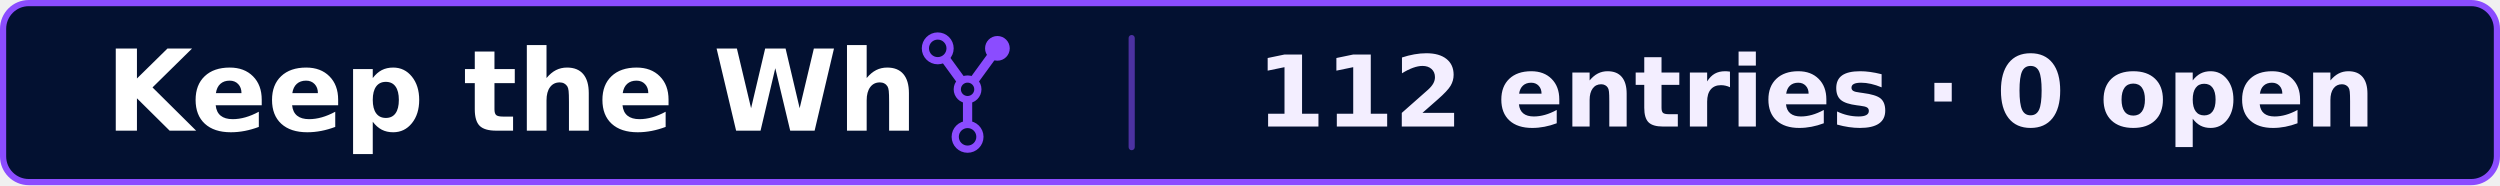
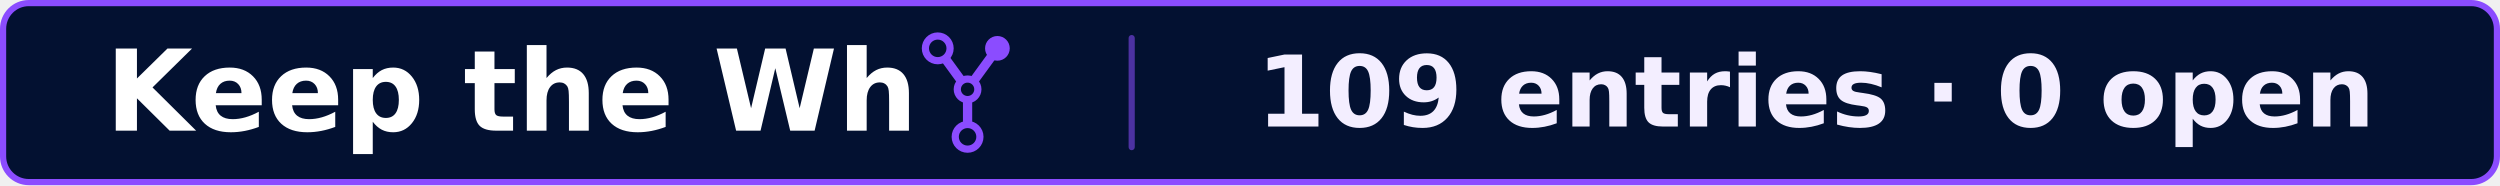
- <svg xmlns="http://www.w3.org/2000/svg" viewBox="0 0 2430 180" width="270" height="20" role="img" aria-label="Keep the Why: 112 entries · 0 open" preserveAspectRatio="xMidYMid meet">
+ <svg xmlns="http://www.w3.org/2000/svg" viewBox="0 0 2430 180" width="270" height="20" role="img" aria-label="Keep the Why: 109 entries · 0 open" preserveAspectRatio="xMidYMid meet">
  <rect x="0" y="0" width="2430" height="180" rx="28" fill="#8B4CFF" />
  <rect x="6" y="6" width="2418" height="168" rx="22" fill="#031131" />
  <rect x="1097" y="34" width="6" height="112" rx="3" fill="#8B4CFF" opacity="0.55" />
  <g transform="translate(90 0)">
    <path d="M 22.524 47.149 L 43.112 47.149 L 43.112 76.293 L 72.786 47.149 L 96.693 47.149 L 58.240 84.970 L 100.647 127.000 L 74.874 127.000 L 43.112 95.546 L 43.112 127.000 L 22.524 127.000 L 22.524 47.149 Z M 164.400 96.898 L 164.400 102.340 L 119.649 102.340 Q 120.333 109.082 124.509 112.454 Q 128.685 115.825 136.163 115.825 Q 142.204 115.825 148.536 114.028 Q 154.885 112.231 161.577 108.603 L 161.577 123.355 Q 154.783 125.922 147.989 127.240 Q 141.195 128.557 134.401 128.557 Q 118.143 128.557 109.124 120.292 Q 100.123 112.026 100.123 97.103 Q 100.123 82.454 108.970 74.068 Q 117.818 65.666 133.340 65.666 Q 147.458 65.666 155.929 74.171 Q 164.400 82.659 164.400 96.898 Z M 144.720 90.531 Q 144.720 85.072 141.537 81.735 Q 138.354 78.381 133.220 78.381 Q 127.658 78.381 124.184 81.513 Q 120.710 84.644 119.854 90.531 L 144.720 90.531 Z M 238.683 96.898 L 238.683 102.340 L 193.931 102.340 Q 194.616 109.082 198.792 112.454 Q 202.967 115.825 210.446 115.825 Q 216.487 115.825 222.819 114.028 Q 229.168 112.231 235.859 108.603 L 235.859 123.355 Q 229.065 125.922 222.271 127.240 Q 215.477 128.557 208.683 128.557 Q 192.425 128.557 183.407 120.292 Q 174.405 112.026 174.405 97.103 Q 174.405 82.454 183.253 74.068 Q 192.100 65.666 207.622 65.666 Q 221.741 65.666 230.212 74.171 Q 238.683 82.659 238.683 96.898 Z M 219.002 90.531 Q 219.002 85.072 215.819 81.735 Q 212.636 78.381 207.502 78.381 Q 201.940 78.381 198.466 81.513 Q 194.992 84.644 194.137 90.531 L 219.002 90.531 Z M 272.321 118.341 L 272.321 149.778 L 253.188 149.778 L 253.188 67.103 L 272.321 67.103 L 272.321 75.865 Q 276.291 70.629 281.100 68.147 Q 285.909 65.666 292.173 65.666 Q 303.245 65.666 310.347 74.462 Q 317.466 83.258 317.466 97.103 Q 317.466 110.948 310.347 119.761 Q 303.245 128.557 292.173 128.557 Q 285.909 128.557 281.100 126.076 Q 276.291 123.577 272.321 118.341 Z M 285.054 79.562 Q 278.910 79.562 275.607 84.080 Q 272.321 88.598 272.321 97.103 Q 272.321 105.608 275.607 110.126 Q 278.910 114.644 285.054 114.644 Q 291.197 114.644 294.432 110.160 Q 297.683 105.660 297.683 97.103 Q 297.683 88.546 294.432 84.063 Q 291.197 79.562 285.054 79.562 Z M 390.615 50.093 L 390.615 67.103 L 410.364 67.103 L 410.364 80.794 L 390.615 80.794 L 390.615 106.190 Q 390.615 110.366 392.275 111.838 Q 393.935 113.309 398.864 113.309 L 408.704 113.309 L 408.704 127.000 L 392.275 127.000 Q 380.946 127.000 376.206 122.277 Q 371.482 117.536 371.482 106.190 L 371.482 80.794 L 361.950 80.794 L 361.950 67.103 L 371.482 67.103 L 371.482 50.093 L 390.615 50.093 Z M 482.280 90.531 L 482.280 127.000 L 463.028 127.000 L 463.028 121.062 L 463.028 99.191 Q 463.028 91.336 462.686 88.392 Q 462.343 85.449 461.488 84.063 Q 460.358 82.180 458.424 81.136 Q 456.508 80.092 454.043 80.092 Q 448.054 80.092 444.631 84.730 Q 441.208 89.351 441.208 97.531 L 441.208 127.000 L 422.076 127.000 L 422.076 43.778 L 441.208 43.778 L 441.208 75.865 Q 445.538 70.629 450.398 68.147 Q 455.276 65.666 461.163 65.666 Q 471.533 65.666 476.907 72.032 Q 482.280 78.381 482.280 90.531 Z M 559.825 96.898 L 559.825 102.340 L 515.074 102.340 Q 515.758 109.082 519.934 112.454 Q 524.110 115.825 531.588 115.825 Q 537.629 115.825 543.961 114.028 Q 550.310 112.231 557.002 108.603 L 557.002 123.355 Q 550.208 125.922 543.414 127.240 Q 536.620 128.557 529.826 128.557 Q 513.568 128.557 504.549 120.292 Q 495.548 112.026 495.548 97.103 Q 495.548 82.454 504.395 74.068 Q 513.243 65.666 528.765 65.666 Q 542.883 65.666 551.354 74.171 Q 559.825 82.659 559.825 96.898 Z M 540.145 90.531 Q 540.145 85.072 536.962 81.735 Q 533.779 78.381 528.645 78.381 Q 523.083 78.381 519.609 81.513 Q 516.135 84.644 515.279 90.531 L 540.145 90.531 Z M 606.523 47.149 L 626.255 47.149 L 640.048 105.180 L 653.739 47.149 L 673.573 47.149 L 687.264 105.180 L 701.074 47.149 L 720.635 47.149 L 701.810 127.000 L 678.074 127.000 L 663.579 66.299 L 649.255 127.000 L 625.502 127.000 L 606.523 47.149 Z M 793.476 90.531 L 793.476 127.000 L 774.223 127.000 L 774.223 121.062 L 774.223 99.191 Q 774.223 91.336 773.881 88.392 Q 773.539 85.449 772.683 84.063 Q 771.554 82.180 769.620 81.136 Q 767.703 80.092 765.239 80.092 Q 759.249 80.092 755.826 84.730 Q 752.404 89.351 752.404 97.531 L 752.404 127.000 L 733.271 127.000 L 733.271 43.778 L 752.404 43.778 L 752.404 75.865 Q 756.733 70.629 761.594 68.147 Q 766.471 65.666 772.358 65.666 Q 782.729 65.666 788.102 72.032 Q 793.476 78.381 793.476 90.531 Z" fill="#FFFFFF" />
    <line x1="850.48" y1="86.82" x2="821.48" y2="47.00" stroke="#8B4CFF" stroke-width="9" stroke-linecap="round" />
    <line x1="850.48" y1="86.82" x2="879.48" y2="47.00" stroke="#8B4CFF" stroke-width="9" stroke-linecap="round" />
    <line x1="850.48" y1="86.82" x2="850.48" y2="133.00" stroke="#8B4CFF" stroke-width="9" stroke-linecap="round" />
    <circle cx="821.48" cy="47.00" r="12" fill="#031131" stroke="#8B4CFF" stroke-width="7" />
    <circle cx="879.48" cy="47.00" r="12" fill="#8B4CFF" />
    <circle cx="850.48" cy="86.82" r="10" fill="#031131" stroke="#8B4CFF" stroke-width="7" />
    <circle cx="850.48" cy="133.00" r="12" fill="#031131" stroke="#8B4CFF" stroke-width="7" />
  </g>
-   <text x="1765.0" y="123" text-anchor="middle" font-family="Verdana,Geneva,DejaVu Sans,sans-serif" font-size="96" font-weight="600" fill="#F3EEFF">112 entries · 0 open</text>
+   <text x="1765.0" y="123" text-anchor="middle" font-family="Verdana,Geneva,DejaVu Sans,sans-serif" font-size="96" font-weight="600" fill="#F3EEFF">109 entries · 0 open</text>
</svg>
